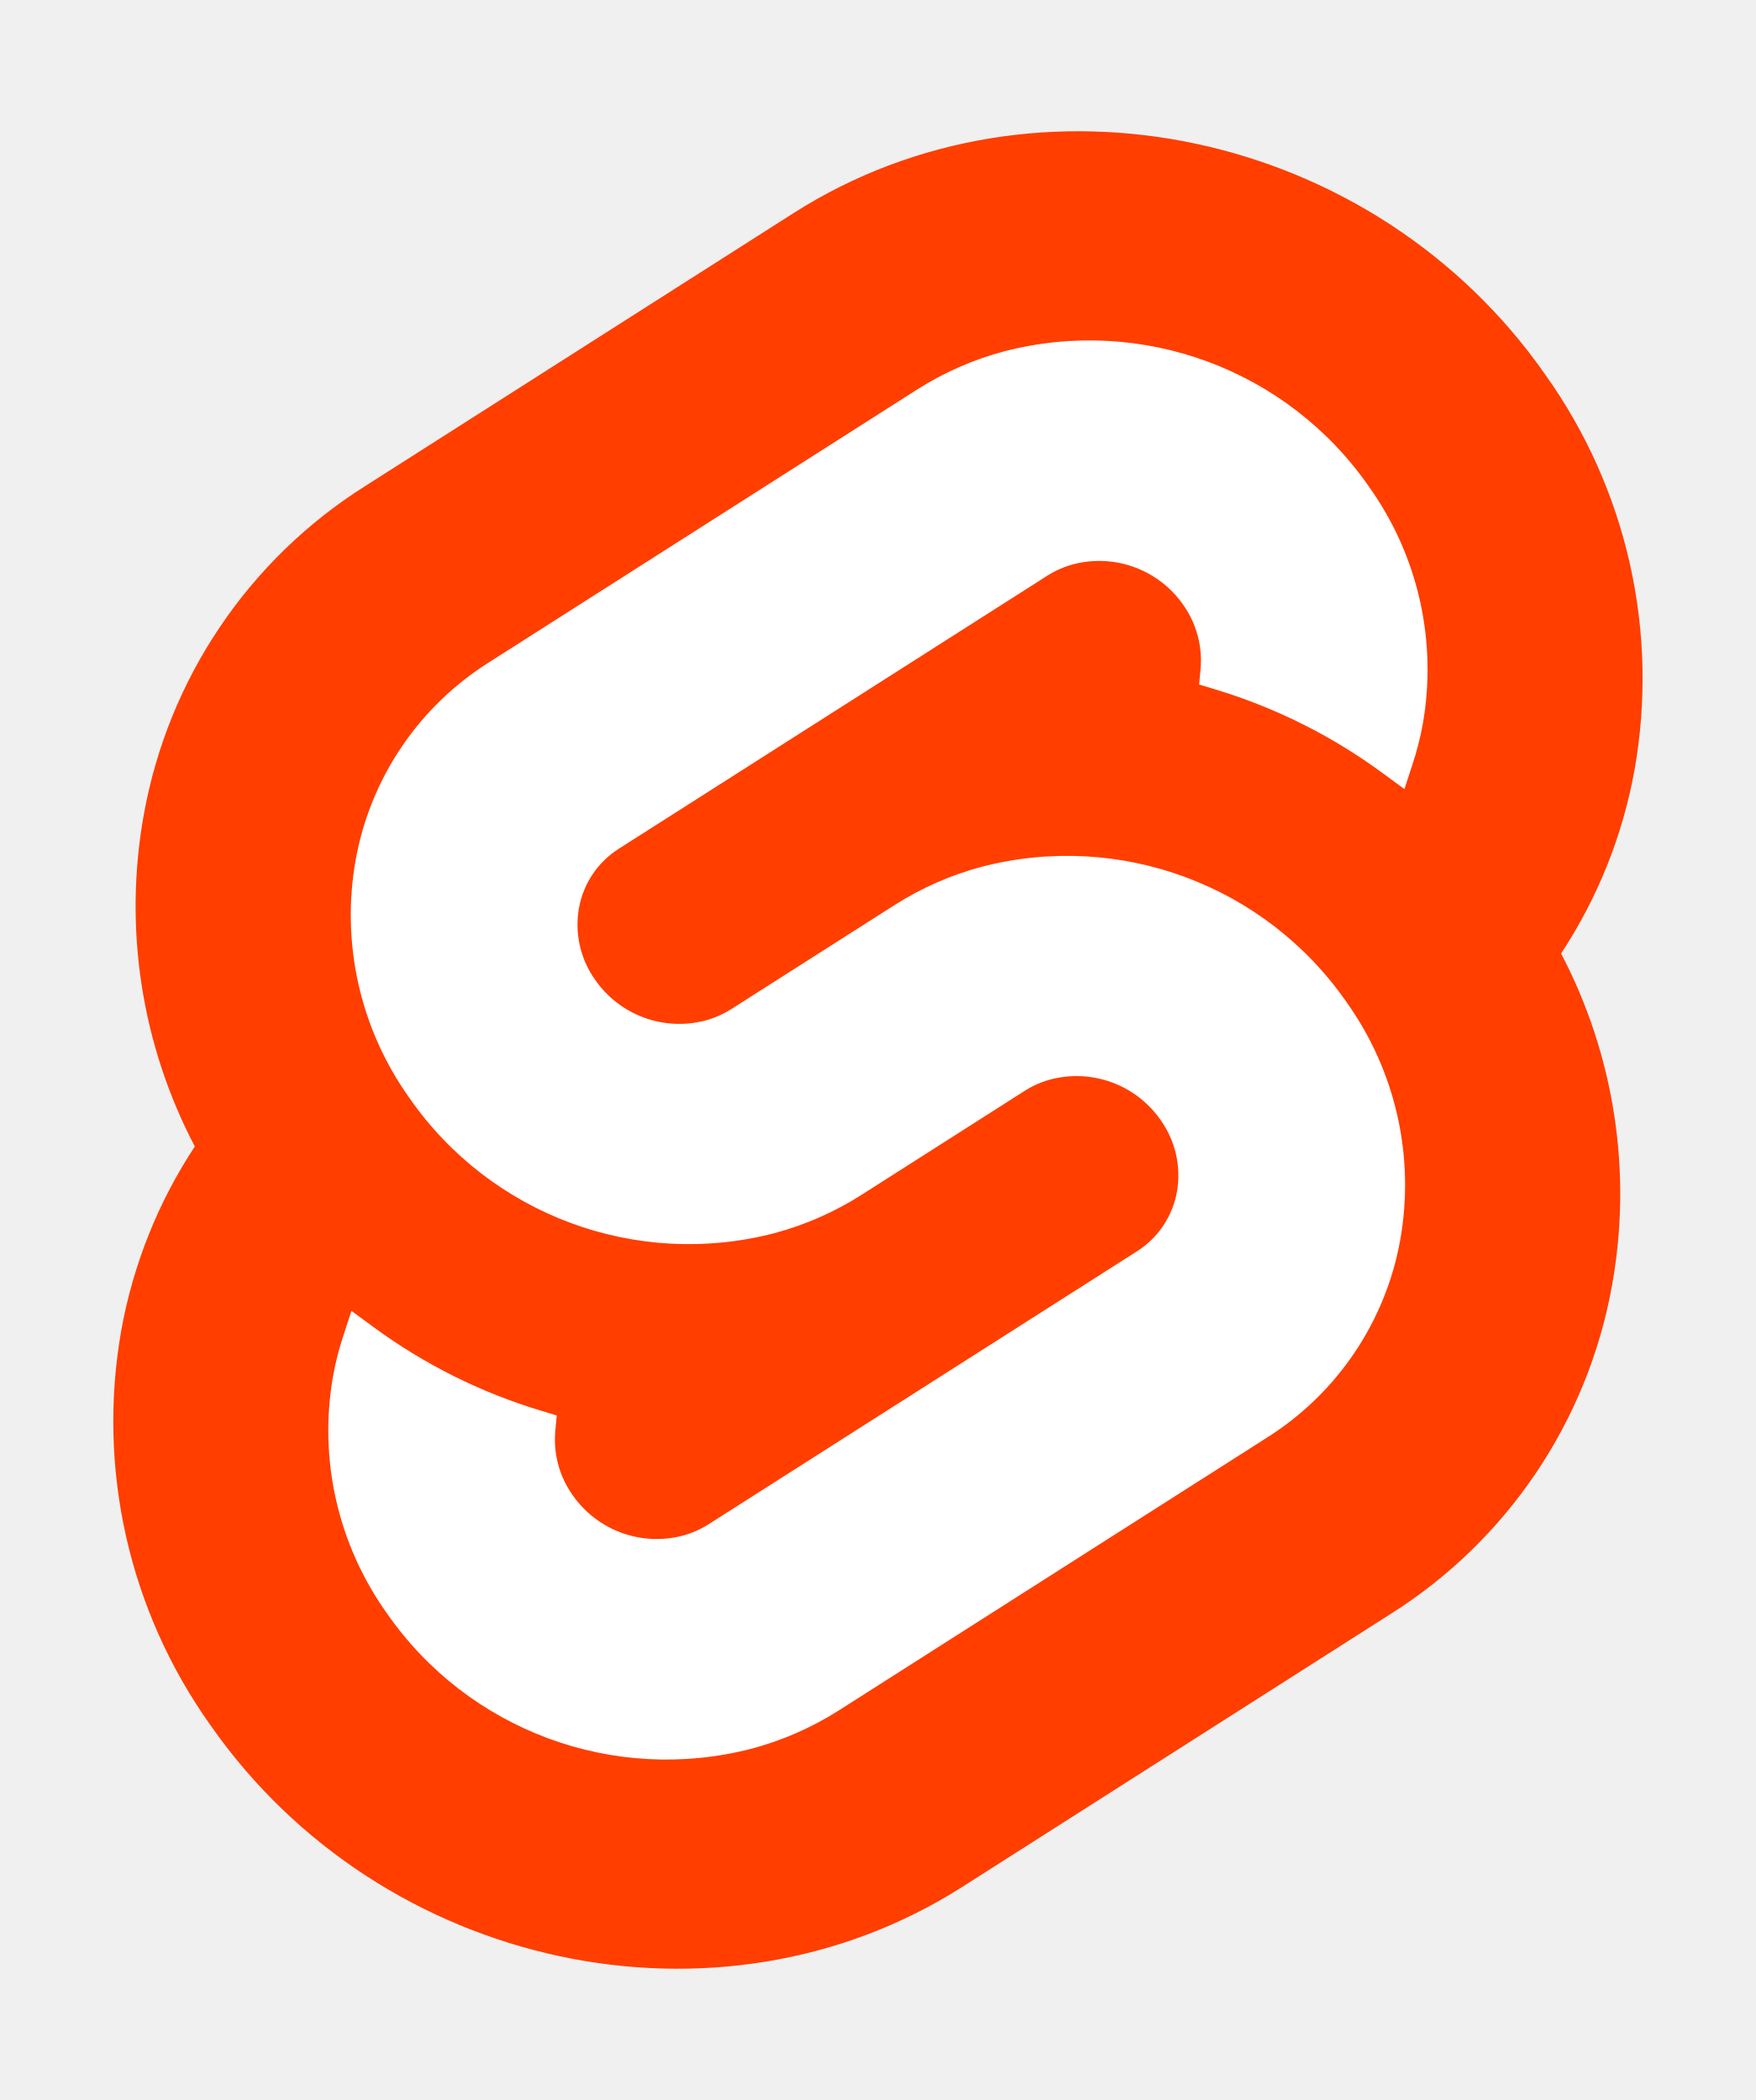
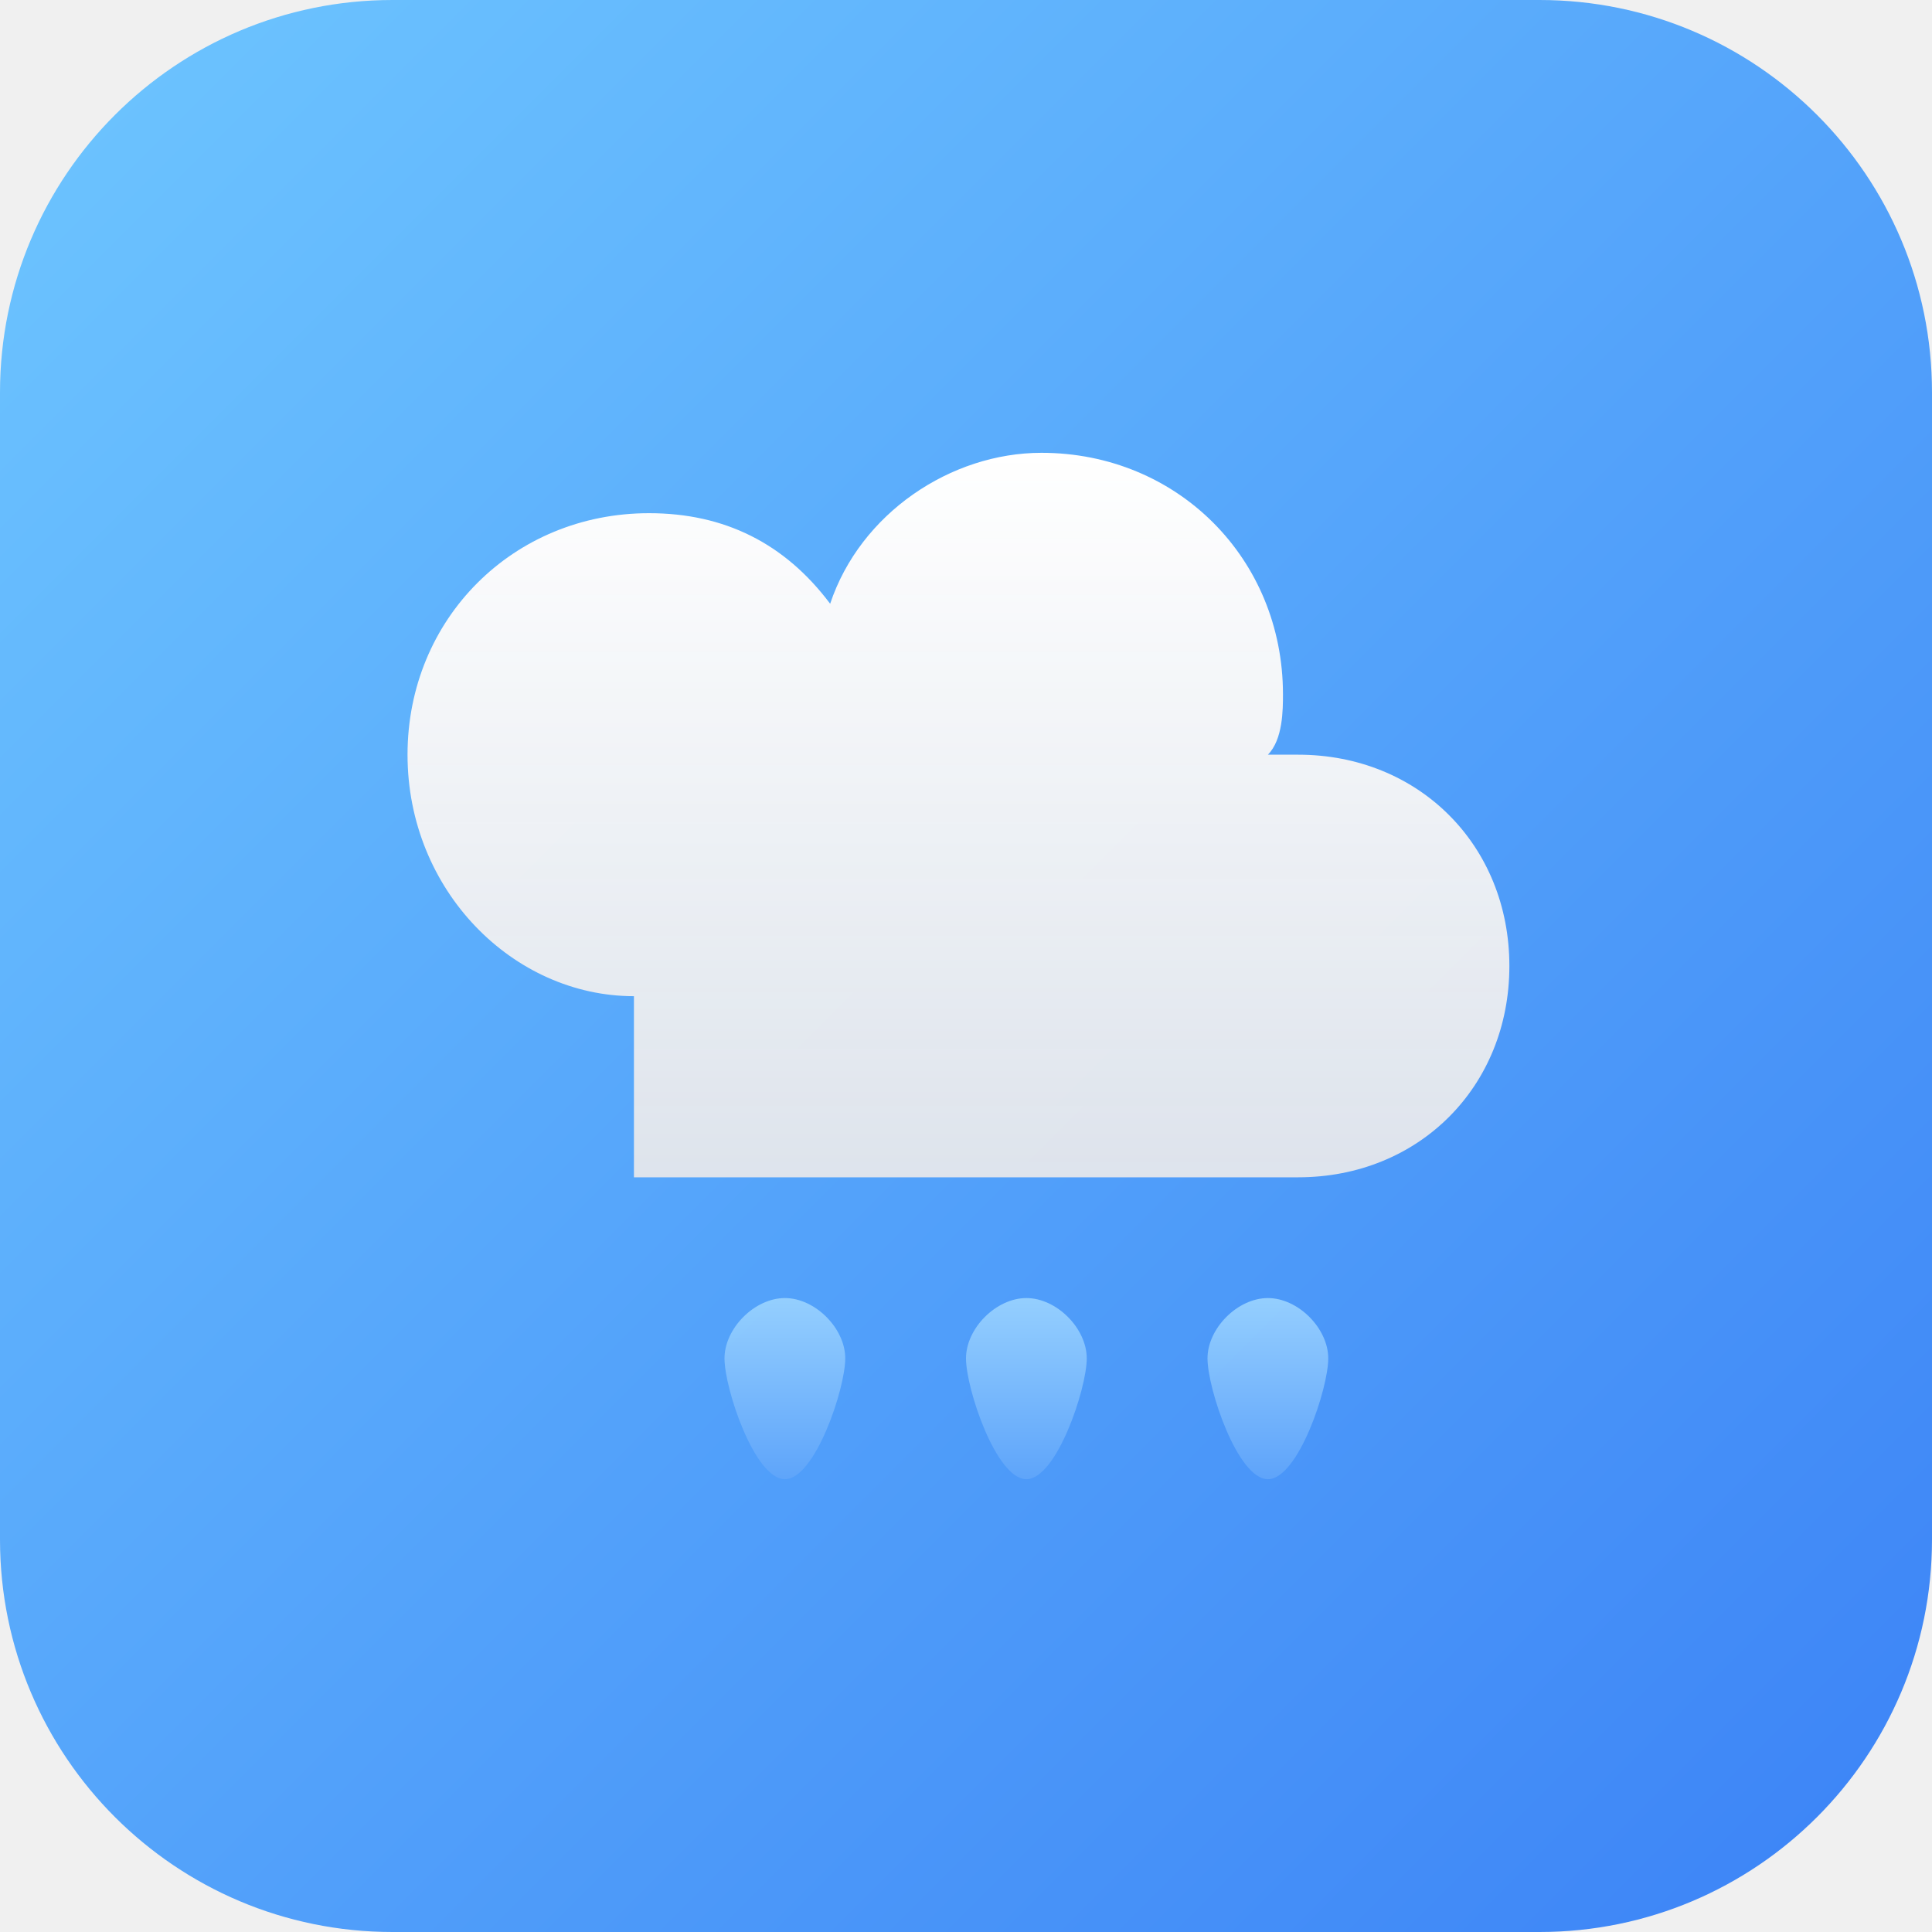
- <svg xmlns="http://www.w3.org/2000/svg" width="107" height="128" viewBox="0 0 107 128">
-   <path d="M94.157 22.819c-10.4-14.885-30.94-19.297-45.792-9.835L22.282 29.608A29.92 29.92 0 0 0 8.764 49.65a31.5 31.5 0 0 0 3.108 20.231 30 30 0 0 0-4.477 11.183 31.9 31.9 0 0 0 5.448 24.116c10.402 14.887 30.942 19.297 45.791 9.835l26.083-16.624A29.92 29.92 0 0 0 98.235 78.35a31.53 31.53 0 0 0-3.105-20.232 30 30 0 0 0 4.474-11.182 31.88 31.88 0 0 0-5.447-24.116" style="fill:#ff3e00" />
-   <path d="M45.817 106.582a20.72 20.72 0 0 1-22.237-8.243 19.17 19.17 0 0 1-3.277-14.503 18 18 0 0 1 .624-2.435l.49-1.498 1.337.981a33.6 33.6 0 0 0 10.203 5.098l.97.294-.09.968a5.85 5.85 0 0 0 1.052 3.878 6.24 6.24 0 0 0 6.695 2.485 5.8 5.8 0 0 0 1.603-.704L69.27 76.28a5.43 5.43 0 0 0 2.45-3.631 5.8 5.8 0 0 0-.987-4.371 6.24 6.24 0 0 0-6.698-2.487 5.7 5.7 0 0 0-1.6.704l-9.953 6.345a19 19 0 0 1-5.296 2.326 20.72 20.72 0 0 1-22.237-8.243 19.17 19.17 0 0 1-3.277-14.502 17.99 17.99 0 0 1 8.13-12.052l26.081-16.623a19 19 0 0 1 5.3-2.329 20.72 20.72 0 0 1 22.237 8.243 19.17 19.17 0 0 1 3.277 14.503 18 18 0 0 1-.624 2.435l-.49 1.498-1.337-.98a33.6 33.6 0 0 0-10.203-5.1l-.97-.294.09-.968a5.86 5.86 0 0 0-1.052-3.878 6.24 6.24 0 0 0-6.696-2.485 5.8 5.8 0 0 0-1.602.704L37.73 51.72a5.42 5.42 0 0 0-2.449 3.63 5.79 5.79 0 0 0 .986 4.372 6.24 6.24 0 0 0 6.698 2.486 5.8 5.8 0 0 0 1.602-.704l9.952-6.342a19 19 0 0 1 5.295-2.328 20.72 20.72 0 0 1 22.237 8.242 19.17 19.17 0 0 1 3.277 14.503 18 18 0 0 1-8.13 12.053l-26.081 16.622a19 19 0 0 1-5.3 2.328" style="fill:#fff" />
+ <svg xmlns="http://www.w3.org/2000/svg" viewBox="0 0 128 128">
+   <defs>
+     <linearGradient id="bg" x1="0" y1="0" x2="1" y2="1">
+       <stop offset="0%" stop-color="#6ec6ff" />
+       <stop offset="100%" stop-color="#3b82f6" />
+     </linearGradient>
+     <linearGradient id="cloud" x1="0" y1="0" x2="0" y2="1">
+       <stop offset="0%" stop-color="#ffffff" stop-opacity="1" />
+       <stop offset="100%" stop-color="#e5e7eb" stop-opacity="0.95" />
+     </linearGradient>
+     <linearGradient id="rain" x1="0" y1="0" x2="0" y2="1">
+       <stop offset="0%" stop-color="#9cd4ff" stop-opacity="0.9" />
+       <stop offset="100%" stop-color="#60a5fa" stop-opacity="0.9" />
+     </linearGradient>
+   </defs>
+   <rect width="128" height="128" rx="26" fill="url(#bg)" />
+   <g transform="translate(14 20)">
+     <path d="M28 46c-8 0-15-7-15-16s7-16 16-16c5 0 9 2 12 6 2-6 8-10 14-10 9 0 16 7 16 16 0 1 0 3-1 4h2c8 0 14 6 14 14s-6 14-14 14H28Z" fill="url(#cloud)" />
+     <path d="M34 70c0-2 2-4 4-4s4 2 4 4-2 8-4 8-4-6-4-8Zm16 0c0-2 2-4 4-4s4 2 4 4-2 8-4 8-4-6-4-8Zm16 0c0-2 2-4 4-4s4 2 4 4-2 8-4 8-4-6-4-8Z" fill="url(#rain)" />
+   </g>
</svg>
